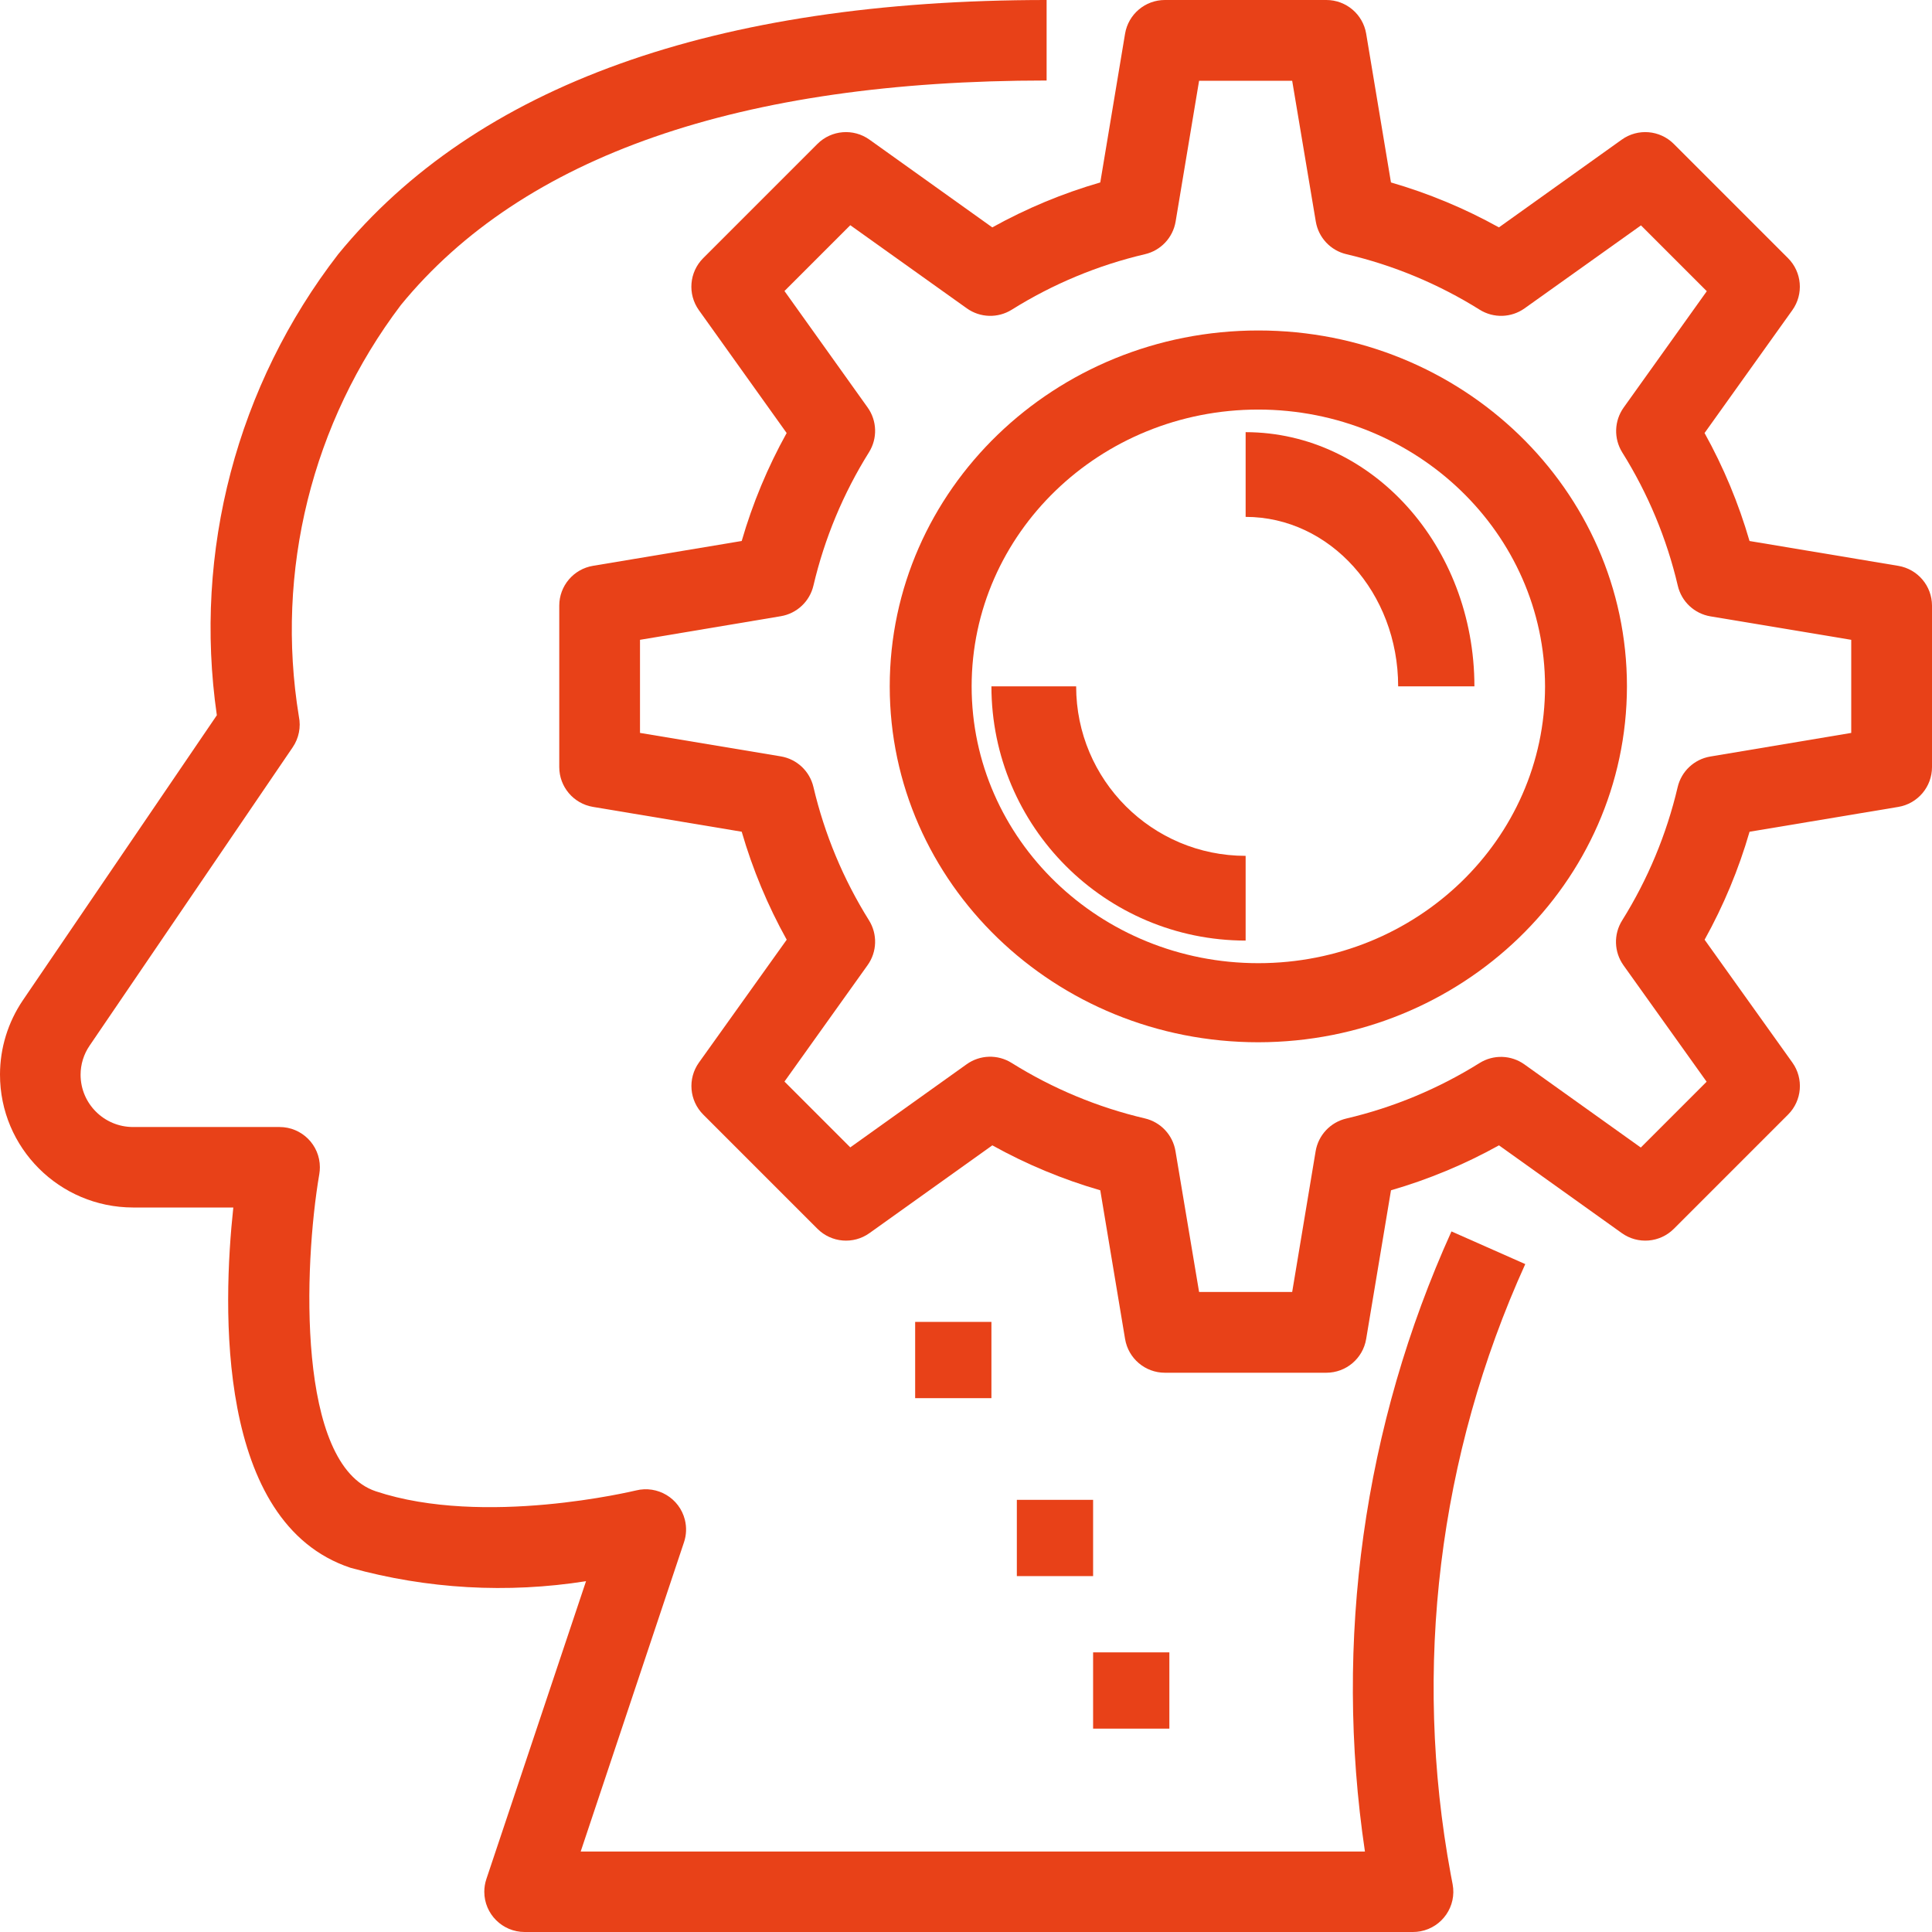
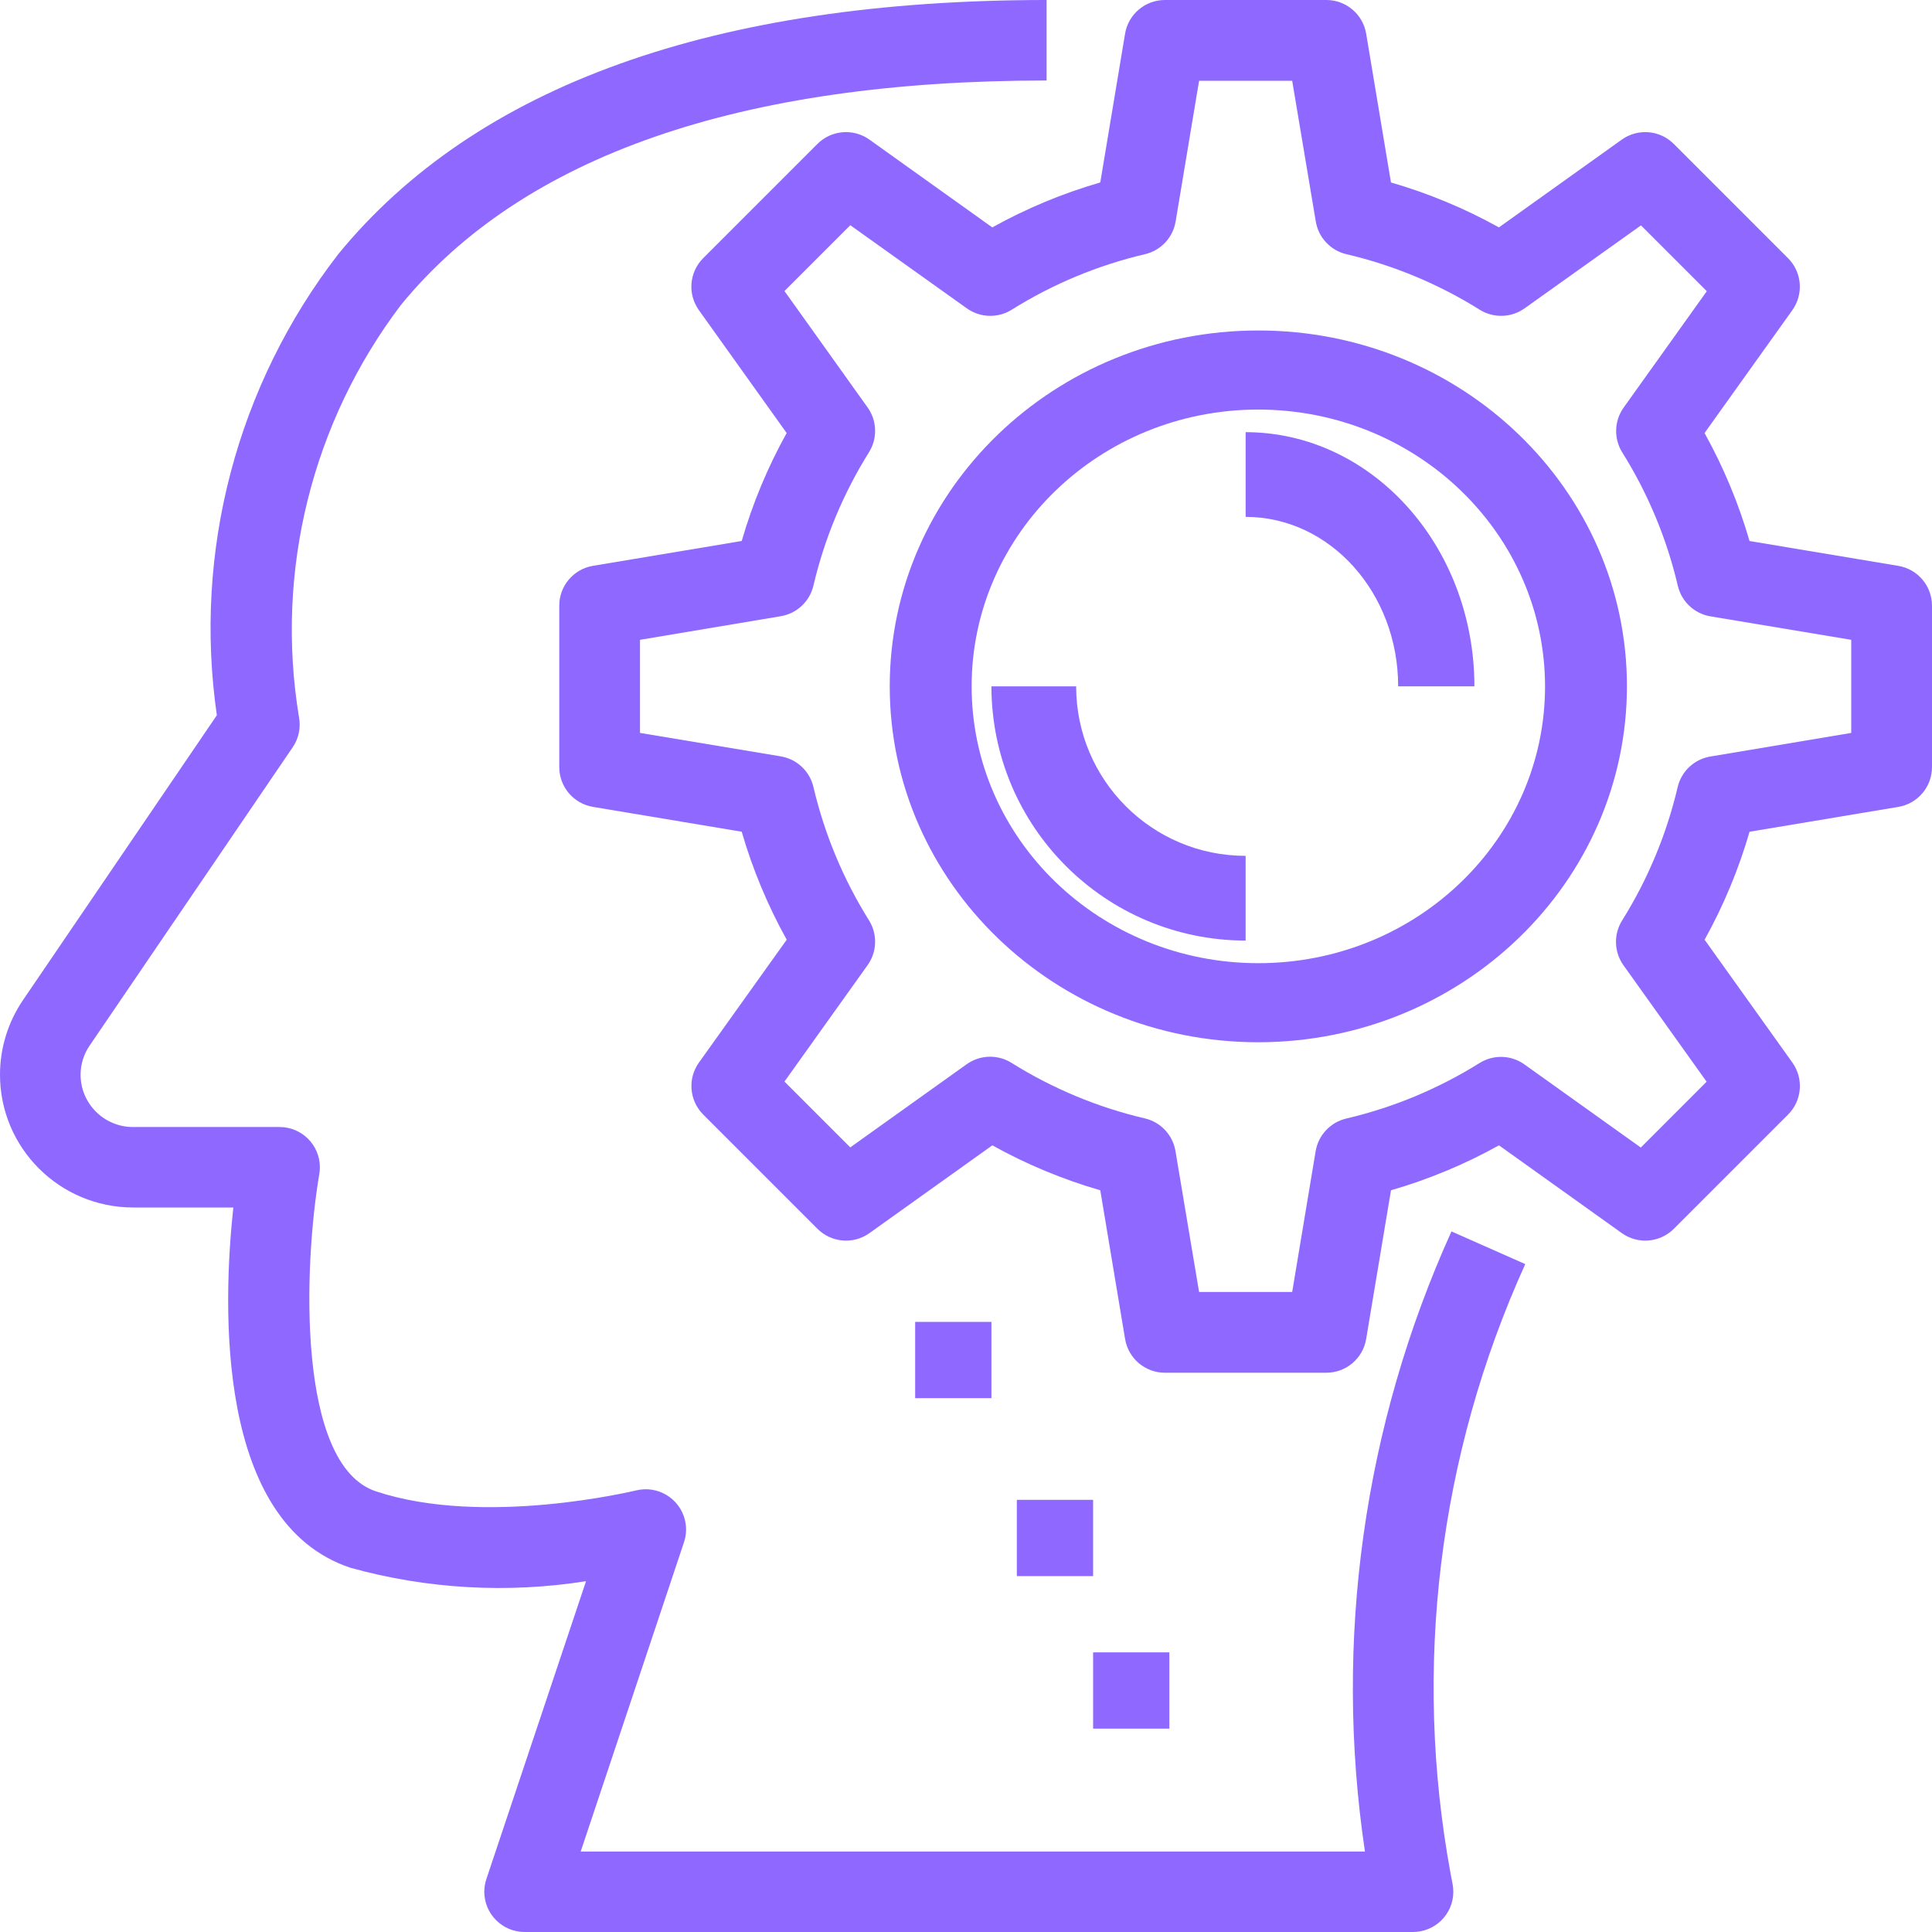
<svg xmlns="http://www.w3.org/2000/svg" width="76px" height="76px" viewBox="0 0 76 76" version="1.1">
  <g id="Page-1" stroke="none" stroke-width="1" fill="none" fill-rule="evenodd">
-     <g id="Relia_07_Career" transform="translate(-749, -2244)" fill="#E84118" fill-rule="nonzero">
+     <g id="Relia_07_Career" transform="translate(-749, -2244)" fill="#8f69ff" fill-rule="nonzero">
      <g id="learning" transform="translate(749, 2244)">
        <path d="M57.068,73.73 C55.567,65.618 56.59,57.242 60,49.726 L57.097,48.441 C53.64,56.078 52.459,64.545 53.693,72.834 L22.843,72.834 L26.907,60.667 C27.003,60.382 27.014,60.075 26.941,59.784 C26.729,58.935 25.867,58.419 25.016,58.631 C24.949,58.644 19.042,60.081 14.784,58.664 C11.671,57.629 11.941,49.809 12.561,46.183 C12.576,46.095 12.583,46.006 12.583,45.917 C12.583,45.042 11.872,44.333 10.995,44.334 L5.234,44.334 C4.097,44.334 3.174,43.417 3.17,42.283 C3.169,41.873 3.293,41.471 3.525,41.132 L11.516,29.393 C11.756,29.039 11.843,28.603 11.757,28.184 C10.821,22.47 12.27,16.623 15.767,12.002 C20.561,6.139 29.107,3.167 41.171,3.167 L41.171,0 C28.105,0 18.734,3.365 13.304,10 C9.321,15.154 7.599,21.696 8.53,28.136 L0.897,39.352 C0.314,40.214 0.001,41.229 0,42.268 C-0.004,45.154 2.34,47.496 5.234,47.5 L9.178,47.5 C8.757,51.414 8.488,59.909 13.785,61.672 C16.801,62.509 19.961,62.688 23.053,62.2 L19.133,73.916 C19.079,74.078 19.051,74.247 19.051,74.417 C19.052,75.292 19.763,76 20.64,76 L55.581,76 C55.68,76 55.779,75.991 55.876,75.973 C56.738,75.811 57.305,74.983 57.143,74.124 L57.068,73.73 Z" id="Path" />
        <rect id="Rectangle" x="36" y="52" width="3" height="3" />
        <rect id="Rectangle" x="40" y="59" width="3" height="3" />
        <rect id="Rectangle" x="43" y="65" width="3" height="3" />
        <path d="M49.5,13 C41.492,13 35,19.268 35,27 C35,34.732 41.492,41 49.5,41 C57.504,40.991 63.99,34.728 64,27 C64,19.268 57.508,13 49.5,13 Z M49.5,37.889 C43.271,37.889 38.222,33.014 38.222,27 C38.222,20.986 43.271,16.111 49.5,16.111 C55.726,16.118 60.771,20.989 60.778,27 C60.778,33.014 55.729,37.889 49.5,37.889 Z" id="Shape" />
        <path d="M42.333,27 L39,27 C39.005,32.521 43.479,36.995 49,37 L49,33.667 C45.318,33.667 42.333,30.682 42.333,27 Z" id="Path" />
        <path d="M49,17 L49,20.333 C52.314,20.333 55,23.318 55,27 L58,27 C57.995,21.48 53.969,17.006 49,17 Z" id="Path" />
        <path d="M74.673,22.259 L68.822,21.282 C68.394,19.804 67.8,18.379 67.053,17.034 L70.506,12.201 C70.957,11.569 70.885,10.704 70.336,10.155 L65.843,5.662 C65.294,5.113 64.429,5.041 63.797,5.492 L58.964,8.945 C57.619,8.198 56.195,7.605 54.717,7.177 L53.742,1.326 C53.614,0.561 52.952,0 52.176,0 L45.823,0 C45.047,0 44.385,0.561 44.257,1.326 L43.282,7.177 C41.804,7.605 40.379,8.198 39.034,8.945 L34.201,5.492 C33.569,5.041 32.704,5.113 32.155,5.662 L27.662,10.155 C27.113,10.704 27.041,11.569 27.492,12.201 L30.945,17.034 C30.198,18.379 29.605,19.803 29.177,21.281 L23.326,22.258 C22.561,22.386 22,23.048 22,23.824 L22,30.176 C22.001,30.952 22.561,31.613 23.326,31.741 L29.177,32.718 C29.606,34.196 30.199,35.621 30.947,36.966 L27.494,41.799 C27.043,42.431 27.115,43.296 27.664,43.845 L32.157,48.338 C32.705,48.887 33.571,48.959 34.202,48.508 L39.036,45.055 C40.38,45.802 41.805,46.395 43.282,46.823 L44.258,52.674 C44.386,53.439 45.048,54 45.824,54 L52.176,54 C52.952,53.999 53.613,53.439 53.741,52.674 L54.718,46.823 C56.196,46.395 57.621,45.802 58.966,45.055 L63.799,48.508 C64.431,48.959 65.296,48.887 65.845,48.338 L70.338,43.845 C70.887,43.296 70.959,42.431 70.508,41.799 L67.055,36.966 C67.802,35.621 68.395,34.197 68.823,32.719 L74.674,31.742 C75.439,31.614 76,30.952 76,30.176 L76,23.824 C75.999,23.048 75.438,22.387 74.673,22.259 Z M72.823,28.831 L67.279,29.76 C66.646,29.866 66.139,30.342 65.994,30.967 C65.558,32.822 64.82,34.593 63.81,36.209 C63.469,36.754 63.491,37.45 63.864,37.973 L67.134,42.552 L64.545,45.141 L59.967,41.871 C59.443,41.497 58.747,41.476 58.202,41.817 C56.586,42.827 54.816,43.565 52.961,44 C52.336,44.146 51.86,44.653 51.754,45.285 L50.831,50.823 L47.169,50.823 L46.24,45.279 C46.134,44.646 45.658,44.139 45.032,43.994 C43.177,43.559 41.407,42.821 39.791,41.81 C39.246,41.47 38.55,41.491 38.027,41.864 L33.448,45.135 L30.859,42.546 L34.129,37.967 C34.503,37.444 34.524,36.747 34.183,36.202 C33.173,34.587 32.435,32.816 31.999,30.961 C31.854,30.336 31.347,29.86 30.715,29.754 L25.176,28.831 L25.176,25.169 L30.715,24.24 C31.347,24.134 31.854,23.658 31.999,23.033 C32.435,21.178 33.173,19.407 34.183,17.792 C34.524,17.247 34.503,16.55 34.129,16.027 L30.859,11.448 L33.448,8.859 L38.033,12.13 C38.556,12.503 39.253,12.524 39.798,12.184 C41.413,11.173 43.184,10.435 45.039,10 C45.664,9.855 46.14,9.348 46.246,8.715 L47.169,3.177 L50.831,3.177 L51.76,8.715 C51.866,9.348 52.342,9.855 52.967,10 C54.822,10.435 56.593,11.173 58.208,12.184 C58.753,12.524 59.45,12.503 59.973,12.13 L64.552,8.866 L67.141,11.455 L63.87,16.033 C63.497,16.557 63.476,17.253 63.816,17.798 C64.827,19.414 65.565,21.184 66,23.039 C66.145,23.664 66.652,24.14 67.285,24.246 L72.823,25.169 L72.823,28.831 L72.823,28.831 Z" id="Shape" />
      </g>
    </g>
  </g>
</svg>
